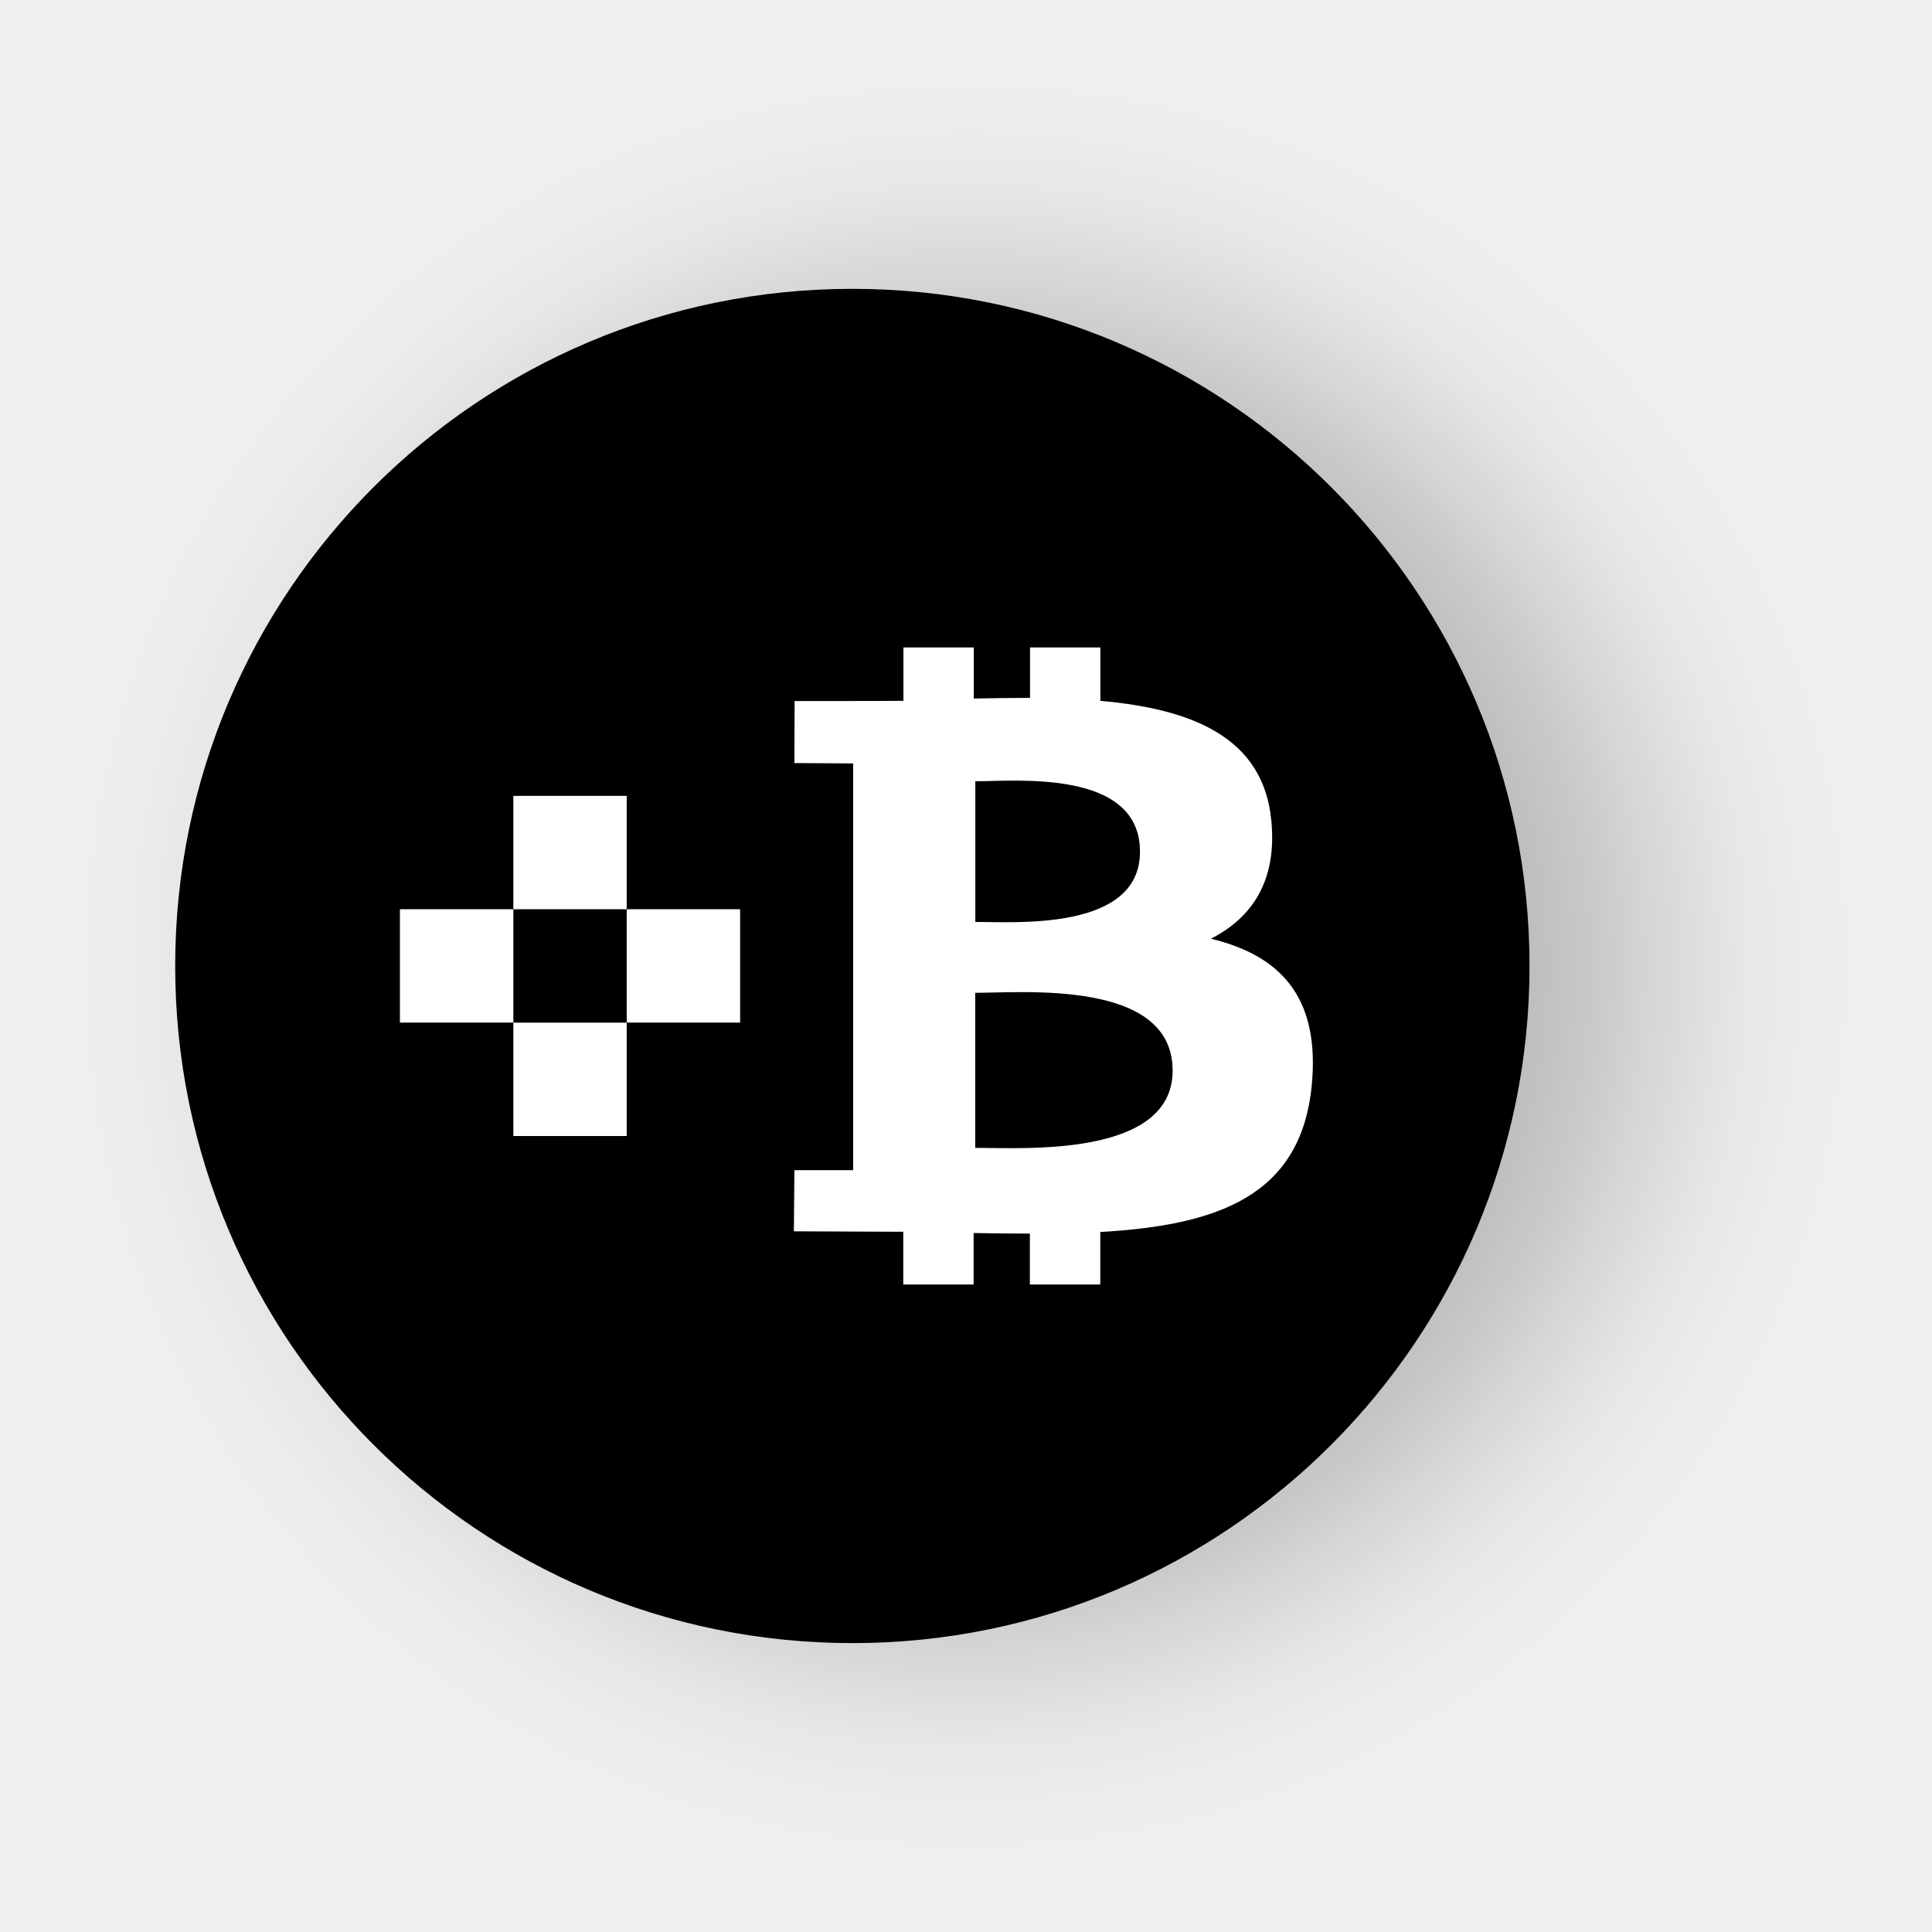
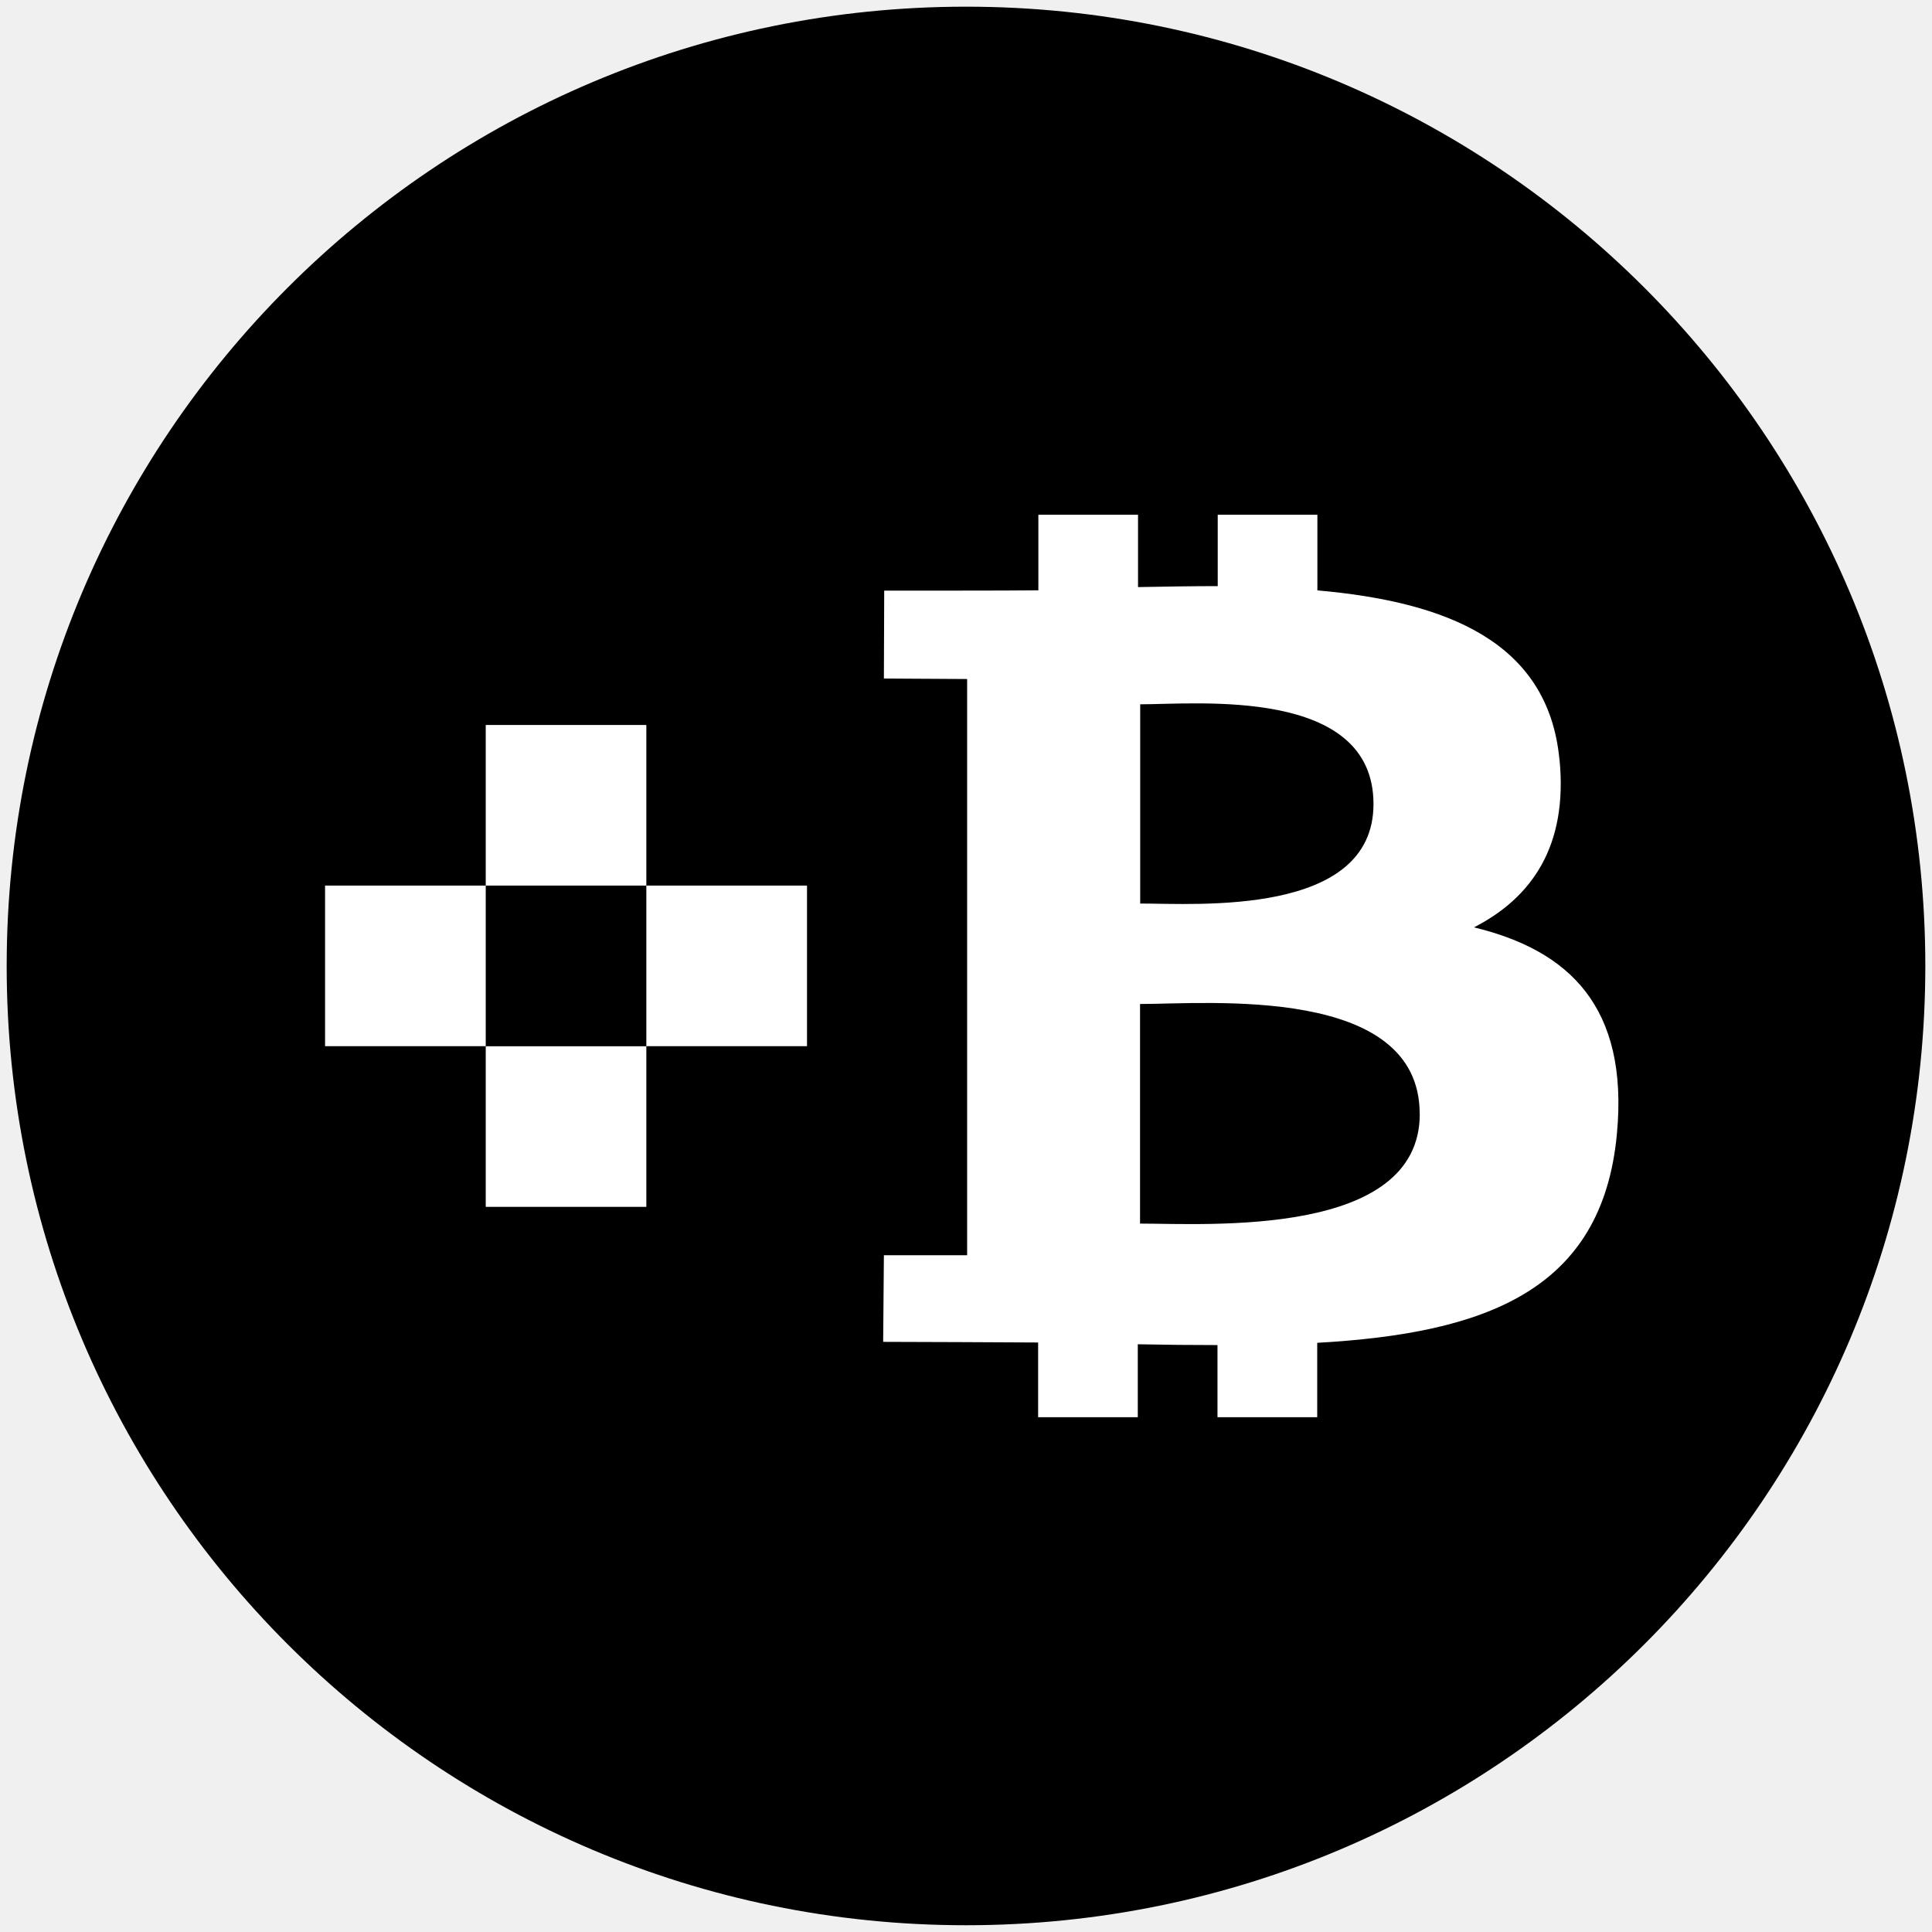
- <svg xmlns="http://www.w3.org/2000/svg" width="34" height="34" viewBox="0 0 34 34" fill="none">
-   <g filter="url(#filter0_d_12712_84697)">
-     <g clip-path="url(#clip0_12712_84697)">
-       <path d="M15 28.916C21.582 28.916 26.917 23.581 26.917 17C26.917 10.418 21.582 5.083 15 5.083C8.419 5.083 3.083 10.418 3.083 17C3.083 23.581 8.419 28.916 15 28.916Z" fill="black" />
-       <path d="M13.025 16.001H11.029V17.996H13.025V16.001Z" fill="white" />
-       <path d="M11.029 14.006H9.034V16.001H11.029V14.006Z" fill="white" />
-       <path d="M9.034 16.001H7.038V17.996H9.034V16.001Z" fill="white" />
-       <path d="M11.029 17.997H9.034V19.992H11.029V17.997Z" fill="white" />
-       <path d="M22.372 14.435C22.232 12.968 20.965 12.475 19.365 12.334V11.394H18.127V12.281C17.801 12.281 17.468 12.287 17.137 12.293V11.394H15.899V12.333C15.631 12.338 13.984 12.337 13.984 12.337L13.98 13.429L15.014 13.435V20.593H13.98L13.971 21.669C14.271 21.669 15.607 21.675 15.896 21.677V22.605H17.134V21.699C17.474 21.706 17.803 21.709 18.124 21.709V22.605H19.363V21.681C21.446 21.563 22.905 21.039 23.086 19.083C23.233 17.508 22.492 16.805 21.31 16.52C22.029 16.152 22.478 15.509 22.373 14.435L22.372 14.435ZM20.637 18.837C20.637 20.376 18.002 20.2 17.162 20.2V17.472C18.002 17.472 20.635 17.233 20.636 18.837H20.637ZM20.062 14.988C20.062 16.388 17.863 16.224 17.164 16.224V13.749C17.865 13.75 20.062 13.528 20.062 14.988Z" fill="white" />
-     </g>
-   </g>
-   <defs>
-     <filter id="filter0_d_12712_84697" x="0" y="0" width="34" height="34" filterUnits="userSpaceOnUse" color-interpolation-filters="sRGB">
-       <feFlood flood-opacity="0" result="BackgroundImageFix" />
-       <feColorMatrix in="SourceAlpha" type="matrix" values="0 0 0 0 0 0 0 0 0 0 0 0 0 0 0 0 0 0 127 0" result="hardAlpha" />
-       <feOffset dx="2" />
-       <feGaussianBlur stdDeviation="2" />
-       <feColorMatrix type="matrix" values="0 0 0 0 0 0 0 0 0 0 0 0 0 0 0 0 0 0 0.25 0" />
-       <feBlend mode="normal" in2="BackgroundImageFix" result="effect1_dropShadow_12712_84697" />
-       <feBlend mode="normal" in="SourceGraphic" in2="effect1_dropShadow_12712_84697" result="shape" />
-     </filter>
-     <clipPath id="clip0_12712_84697">
-       <rect width="23.833" height="23.833" fill="white" transform="translate(3.0835 5.08301)" />
-     </clipPath>
-   </defs>
+ <svg xmlns="http://www.w3.org/2000/svg" width="24" height="24" viewBox="0 0 24 24" fill="none">
+   <path d="M12 23.916C18.582 23.916 23.917 18.581 23.917 12C23.917 5.418 18.582 0.083 12 0.083C5.419 0.083 0.083 5.418 0.083 12C0.083 18.581 5.419 23.916 12 23.916Z" fill="black" />
+   <path d="M10.025 11.001H8.029V12.996H10.025V11.001Z" fill="white" />
+   <path d="M8.029 9.006H6.034V11.001H8.029V9.006Z" fill="white" />
+   <path d="M6.034 11.001H4.038V12.996H6.034V11.001Z" fill="white" />
+   <path d="M8.029 12.997H6.034V14.992H8.029V12.997Z" fill="white" />
+   <path d="M19.372 9.435C19.232 7.968 17.965 7.475 16.365 7.334V6.394H15.127V7.281C14.801 7.281 14.468 7.287 14.137 7.293V6.394H12.899V7.333C12.631 7.338 10.984 7.337 10.984 7.337L10.98 8.429L12.014 8.435V15.593H10.98L10.971 16.669C11.271 16.669 12.607 16.675 12.896 16.677V17.605H14.134V16.699C14.474 16.706 14.803 16.709 15.124 16.709V17.605H16.363V16.681C18.446 16.563 19.905 16.039 20.086 14.083C20.233 12.508 19.492 11.805 18.31 11.52C19.029 11.152 19.478 10.509 19.373 9.435L19.372 9.435ZM17.637 13.837C17.637 15.376 15.002 15.2 14.162 15.2V12.472C15.002 12.472 17.635 12.232 17.636 13.837H17.637ZM17.062 9.988C17.062 11.388 14.864 11.224 14.164 11.224V8.749C14.865 8.75 17.062 8.528 17.062 9.988Z" fill="white" />
</svg>
